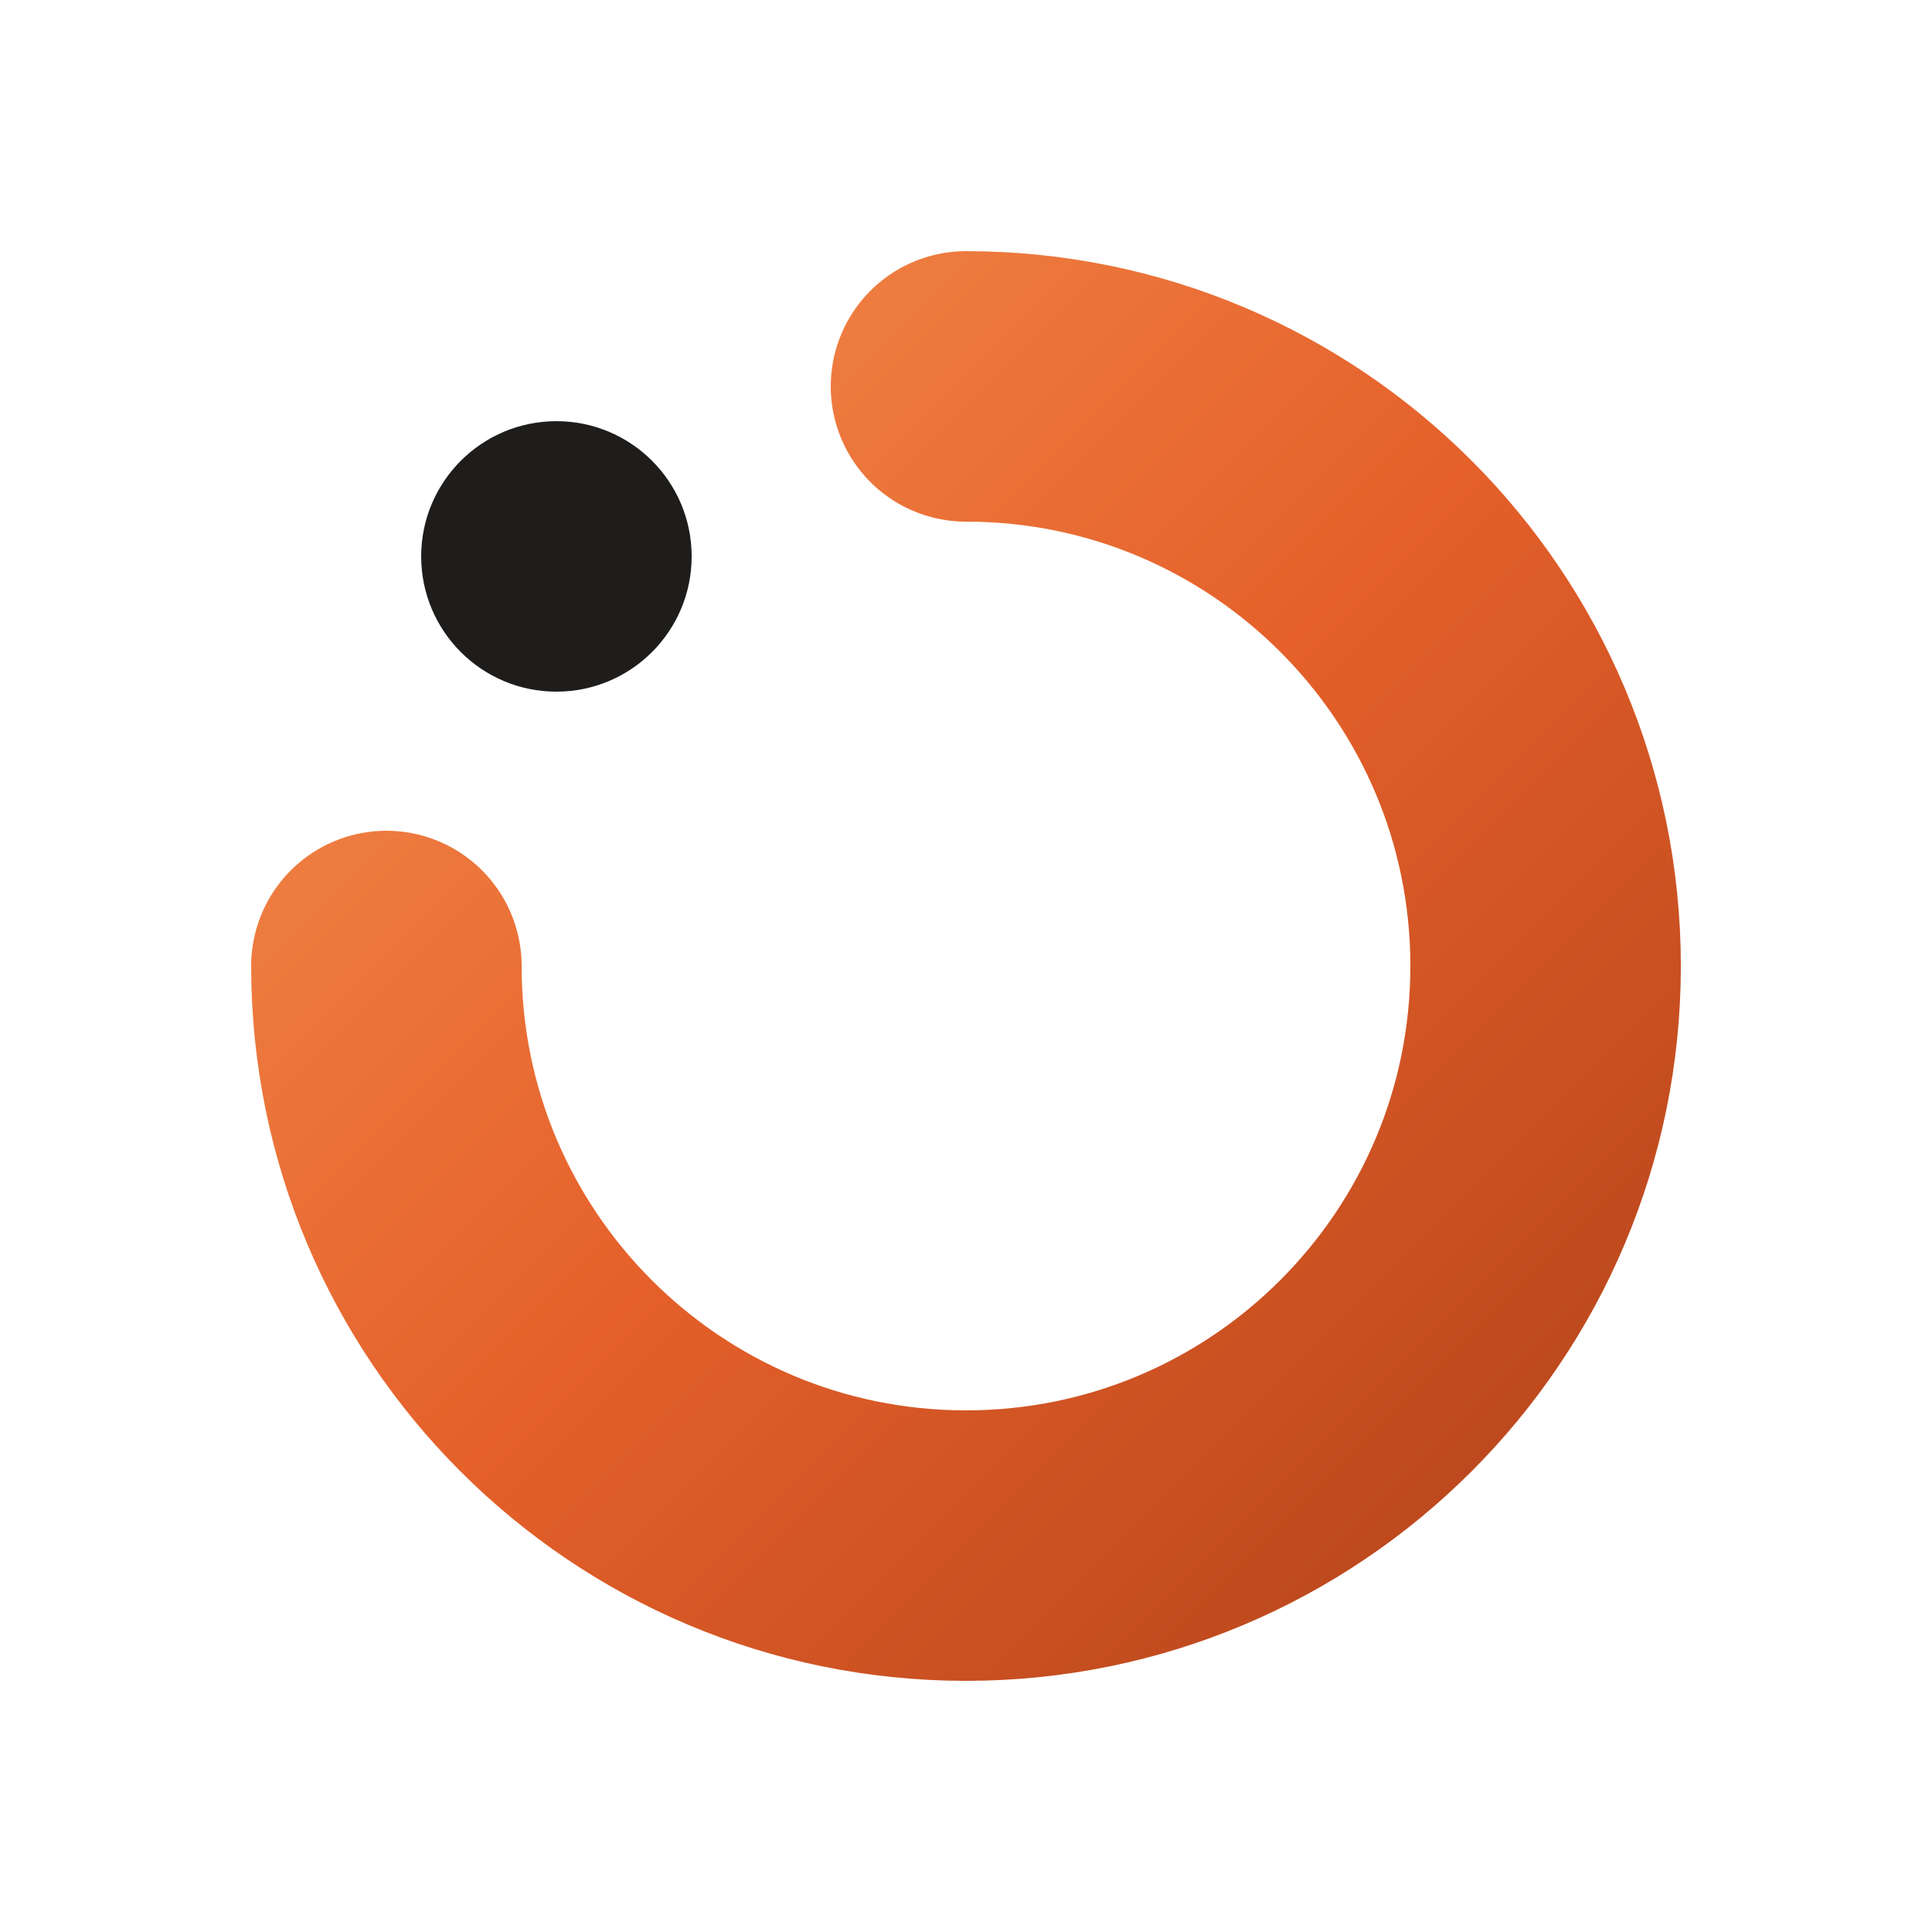
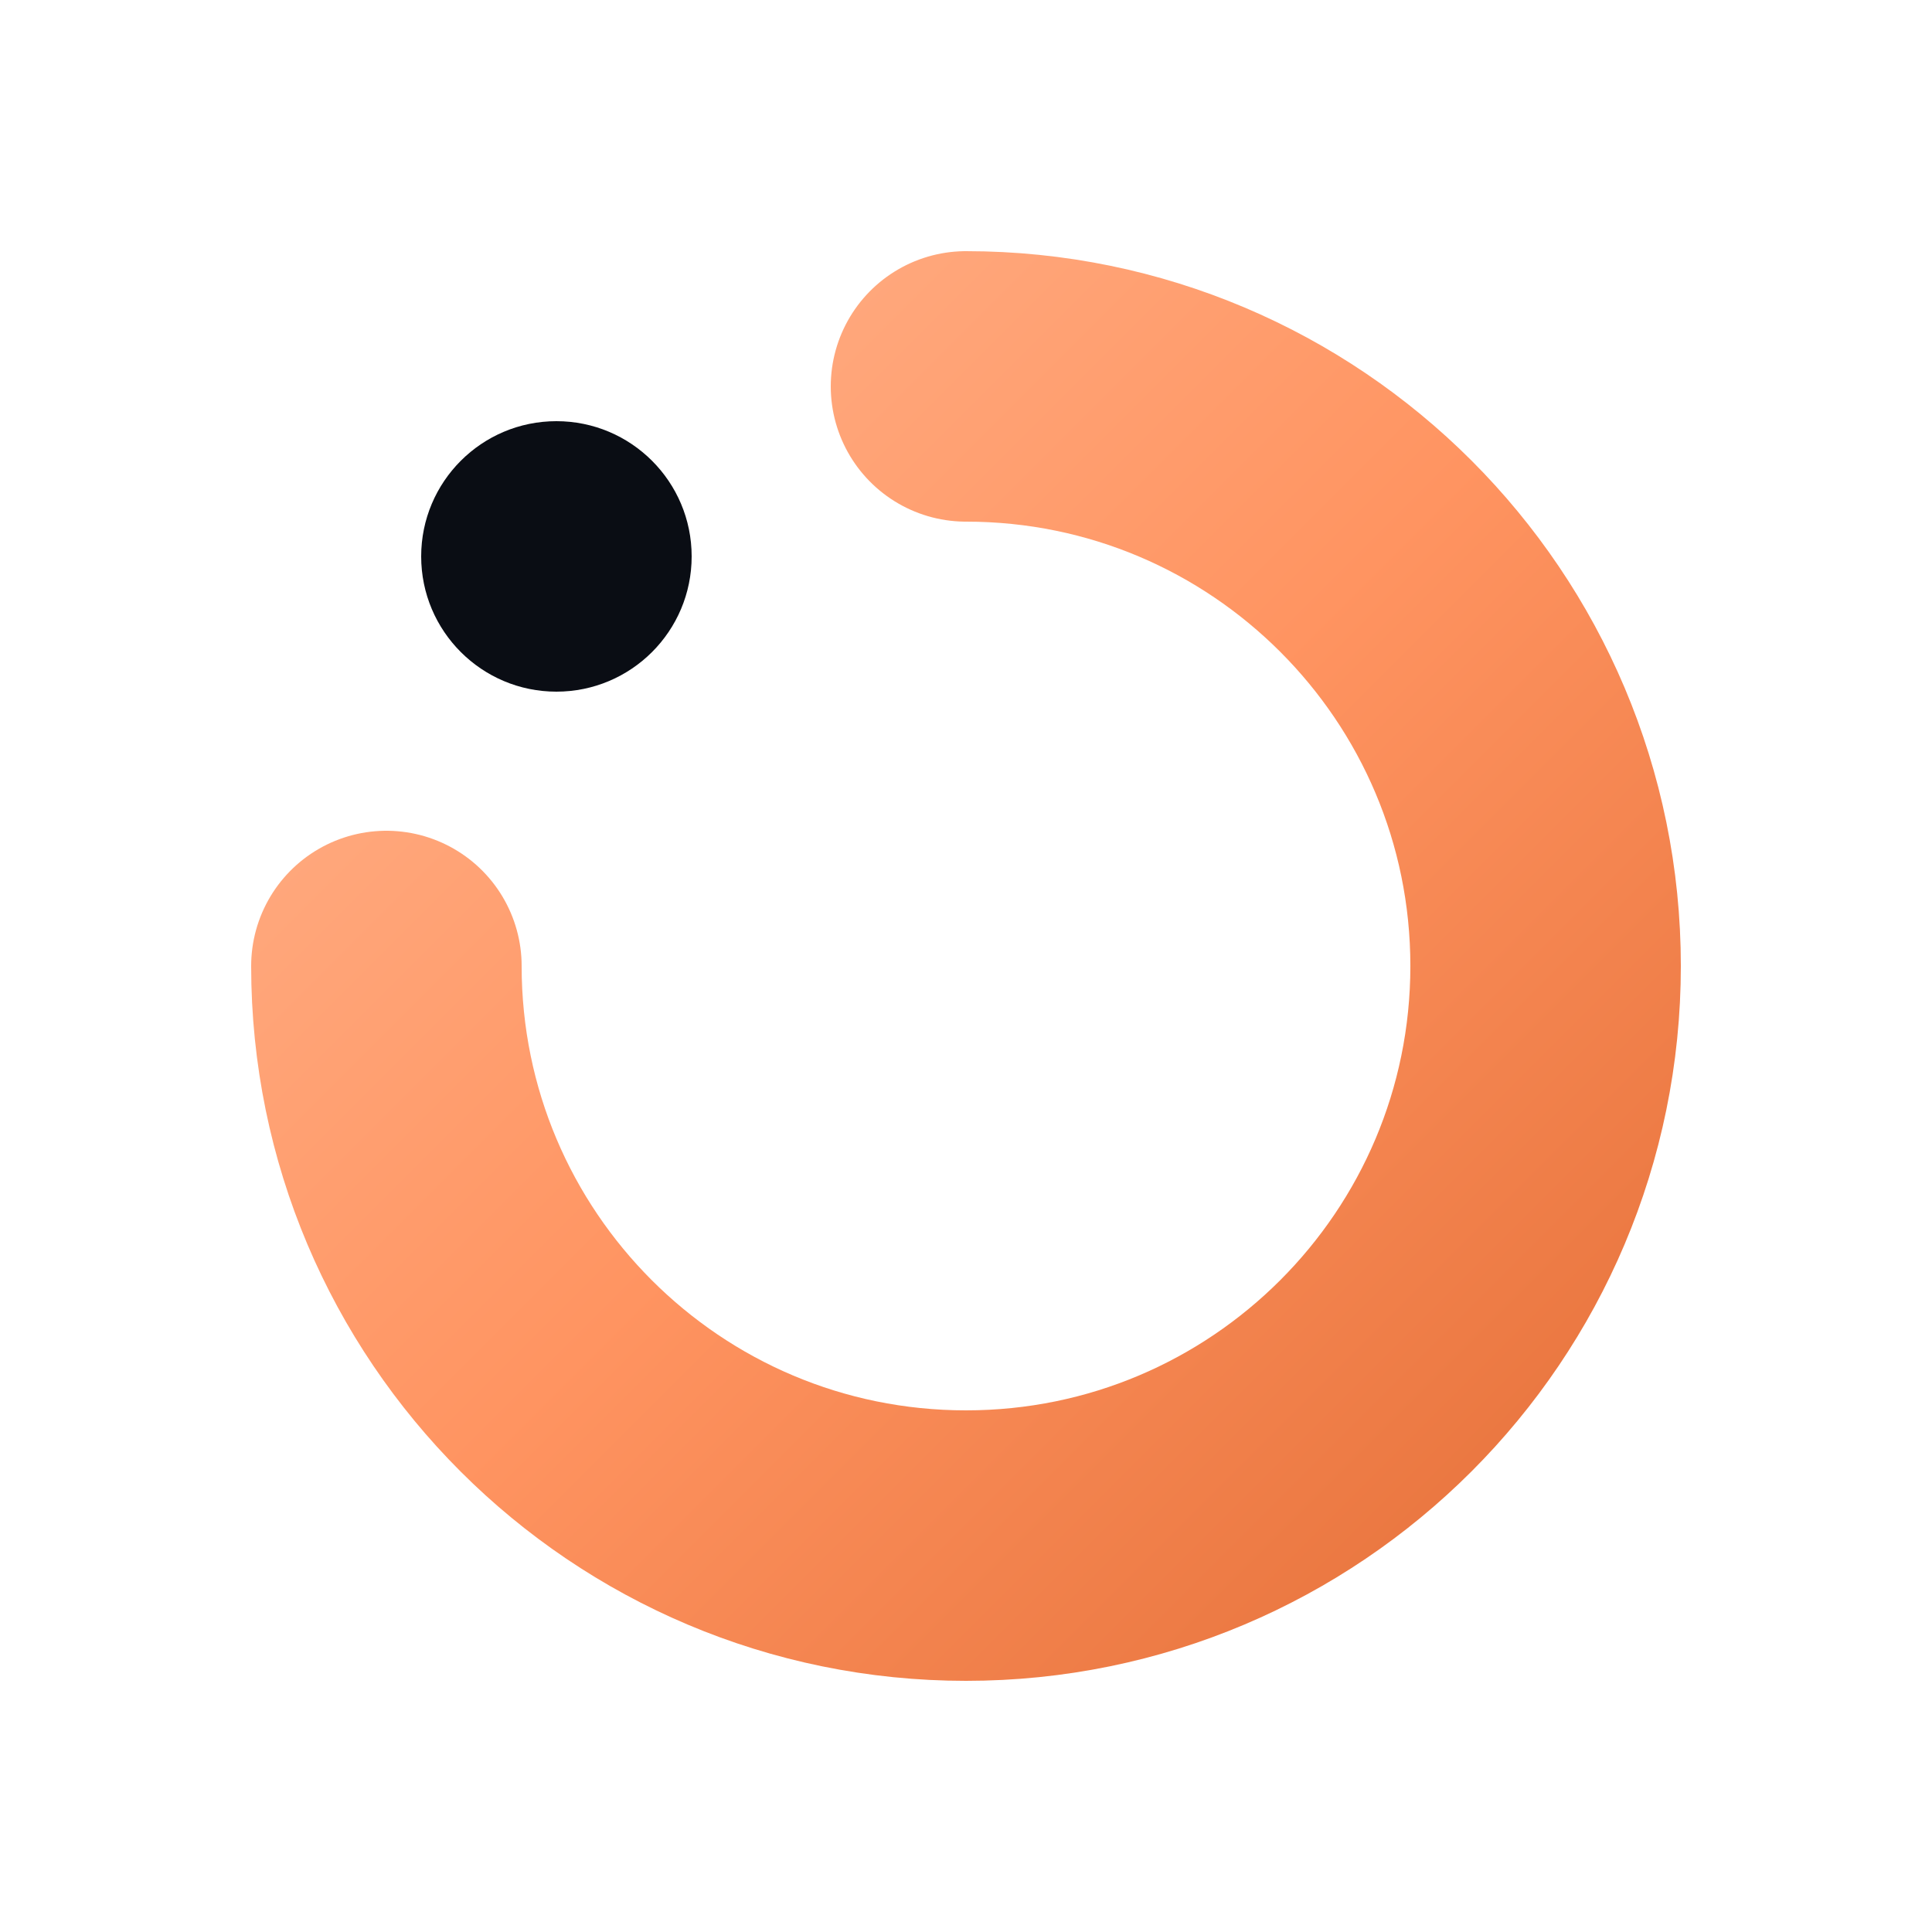
<svg xmlns="http://www.w3.org/2000/svg" viewBox="0 0 100 100" width="100" height="100">
  <defs>
    <linearGradient id="sparc-arc" x1="0" y1="0" x2="1" y2="1">
-       <stop offset="0" stop-color="#F28A4B" />
-       <stop offset="0.5" stop-color="#E5602A" />
-       <stop offset="1" stop-color="#B8461C" />
+       <stop offset="0" stop-color="#FFB088" />
+       <stop offset="0.5" stop-color="#FF9461" />
+       <stop offset="1" stop-color="#E8743D" />
    </linearGradient>
  </defs>
  <path d="M50 20A30 30 0 1 1 20 50" fill="none" stroke="url(#sparc-arc)" stroke-width="14" stroke-linecap="round" />
-   <circle cx="28.8" cy="28.8" r="7" fill="#1F1D1B" />
+   <circle cx="28.8" cy="28.8" r="7" fill="#0A0D14" />
</svg>
